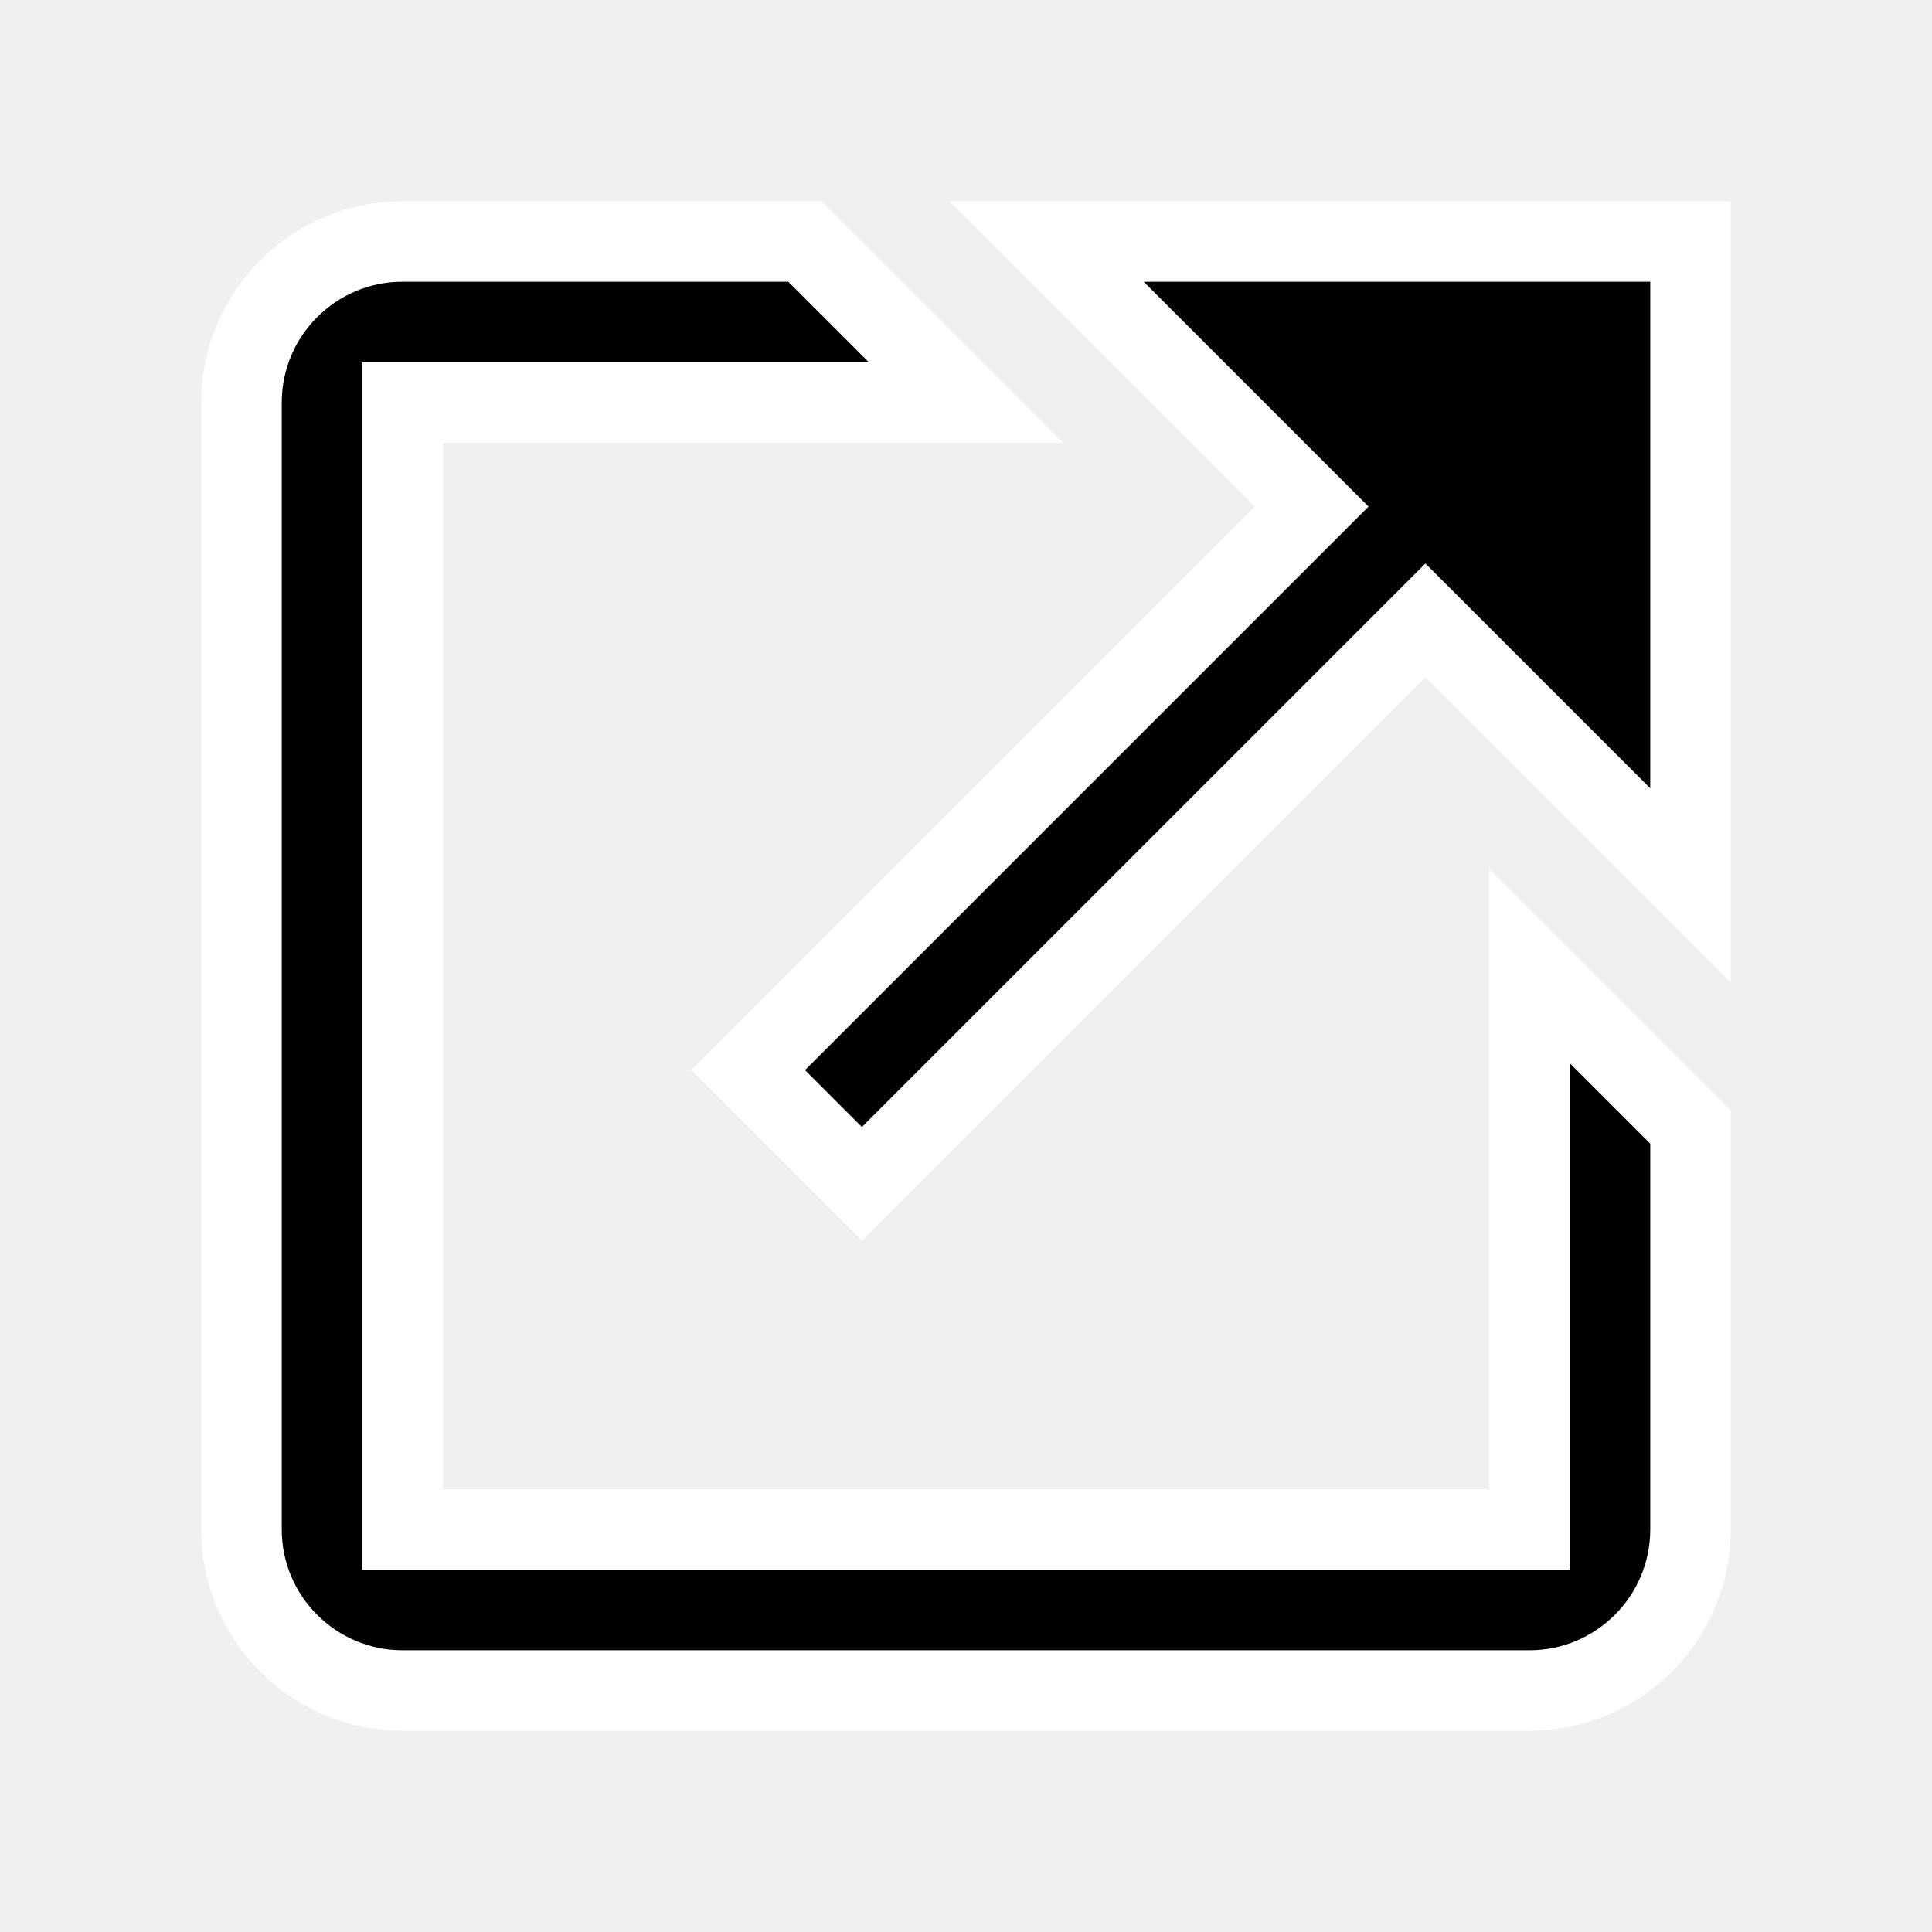
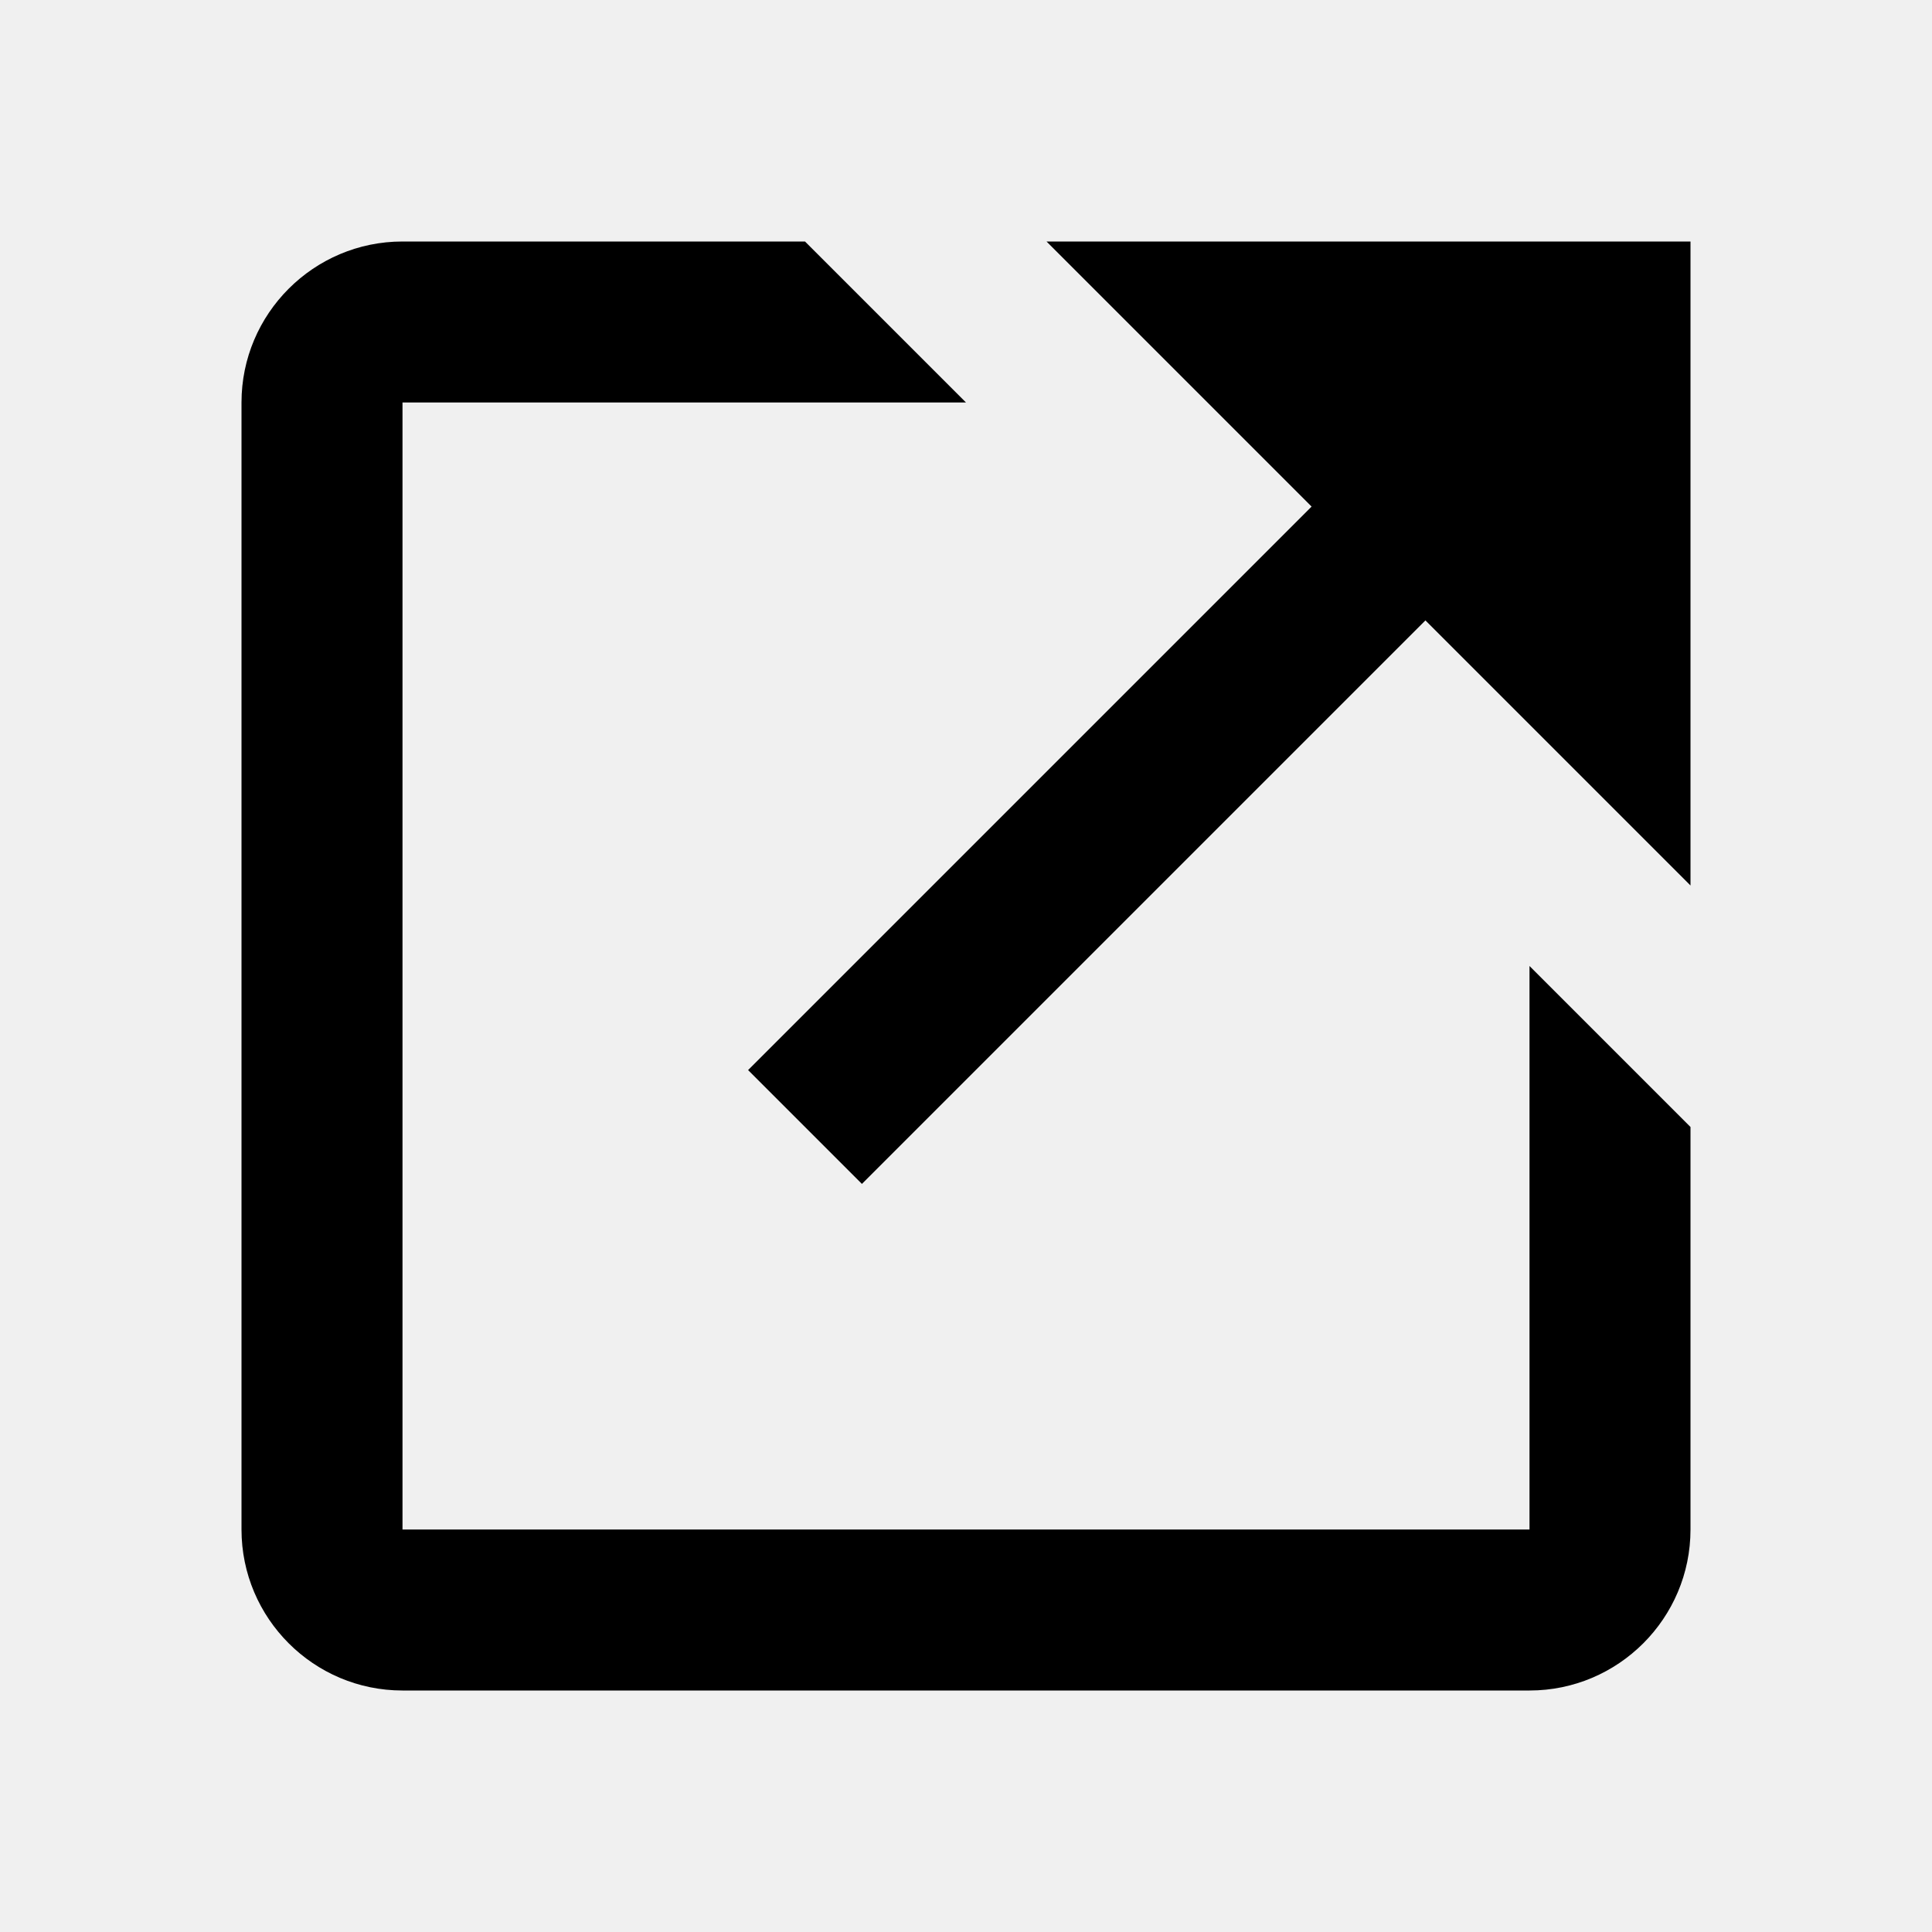
- <svg xmlns="http://www.w3.org/2000/svg" stroke="white" fill="currentColor" stroke-width="0.7 px" viewBox="0 0 24 24" height="1em" width="1em">
+ <svg xmlns="http://www.w3.org/2000/svg" stroke="none" fill="currentColor" stroke-width="0.7 px" viewBox="0 0 24 24" height="1em" width="1em">
  <path d="m13 3 3.293 3.293-7 7 1.414 1.414 7-7L21 11V3z" />
  <path d="M19 19H5V5h7l-2-2H5c-1.103 0-2 .897-2 2v14c0 1.103.897 2 2 2h14c1.103 0 2-.897 2-2v-5l-2-2v7z" />
</svg>
